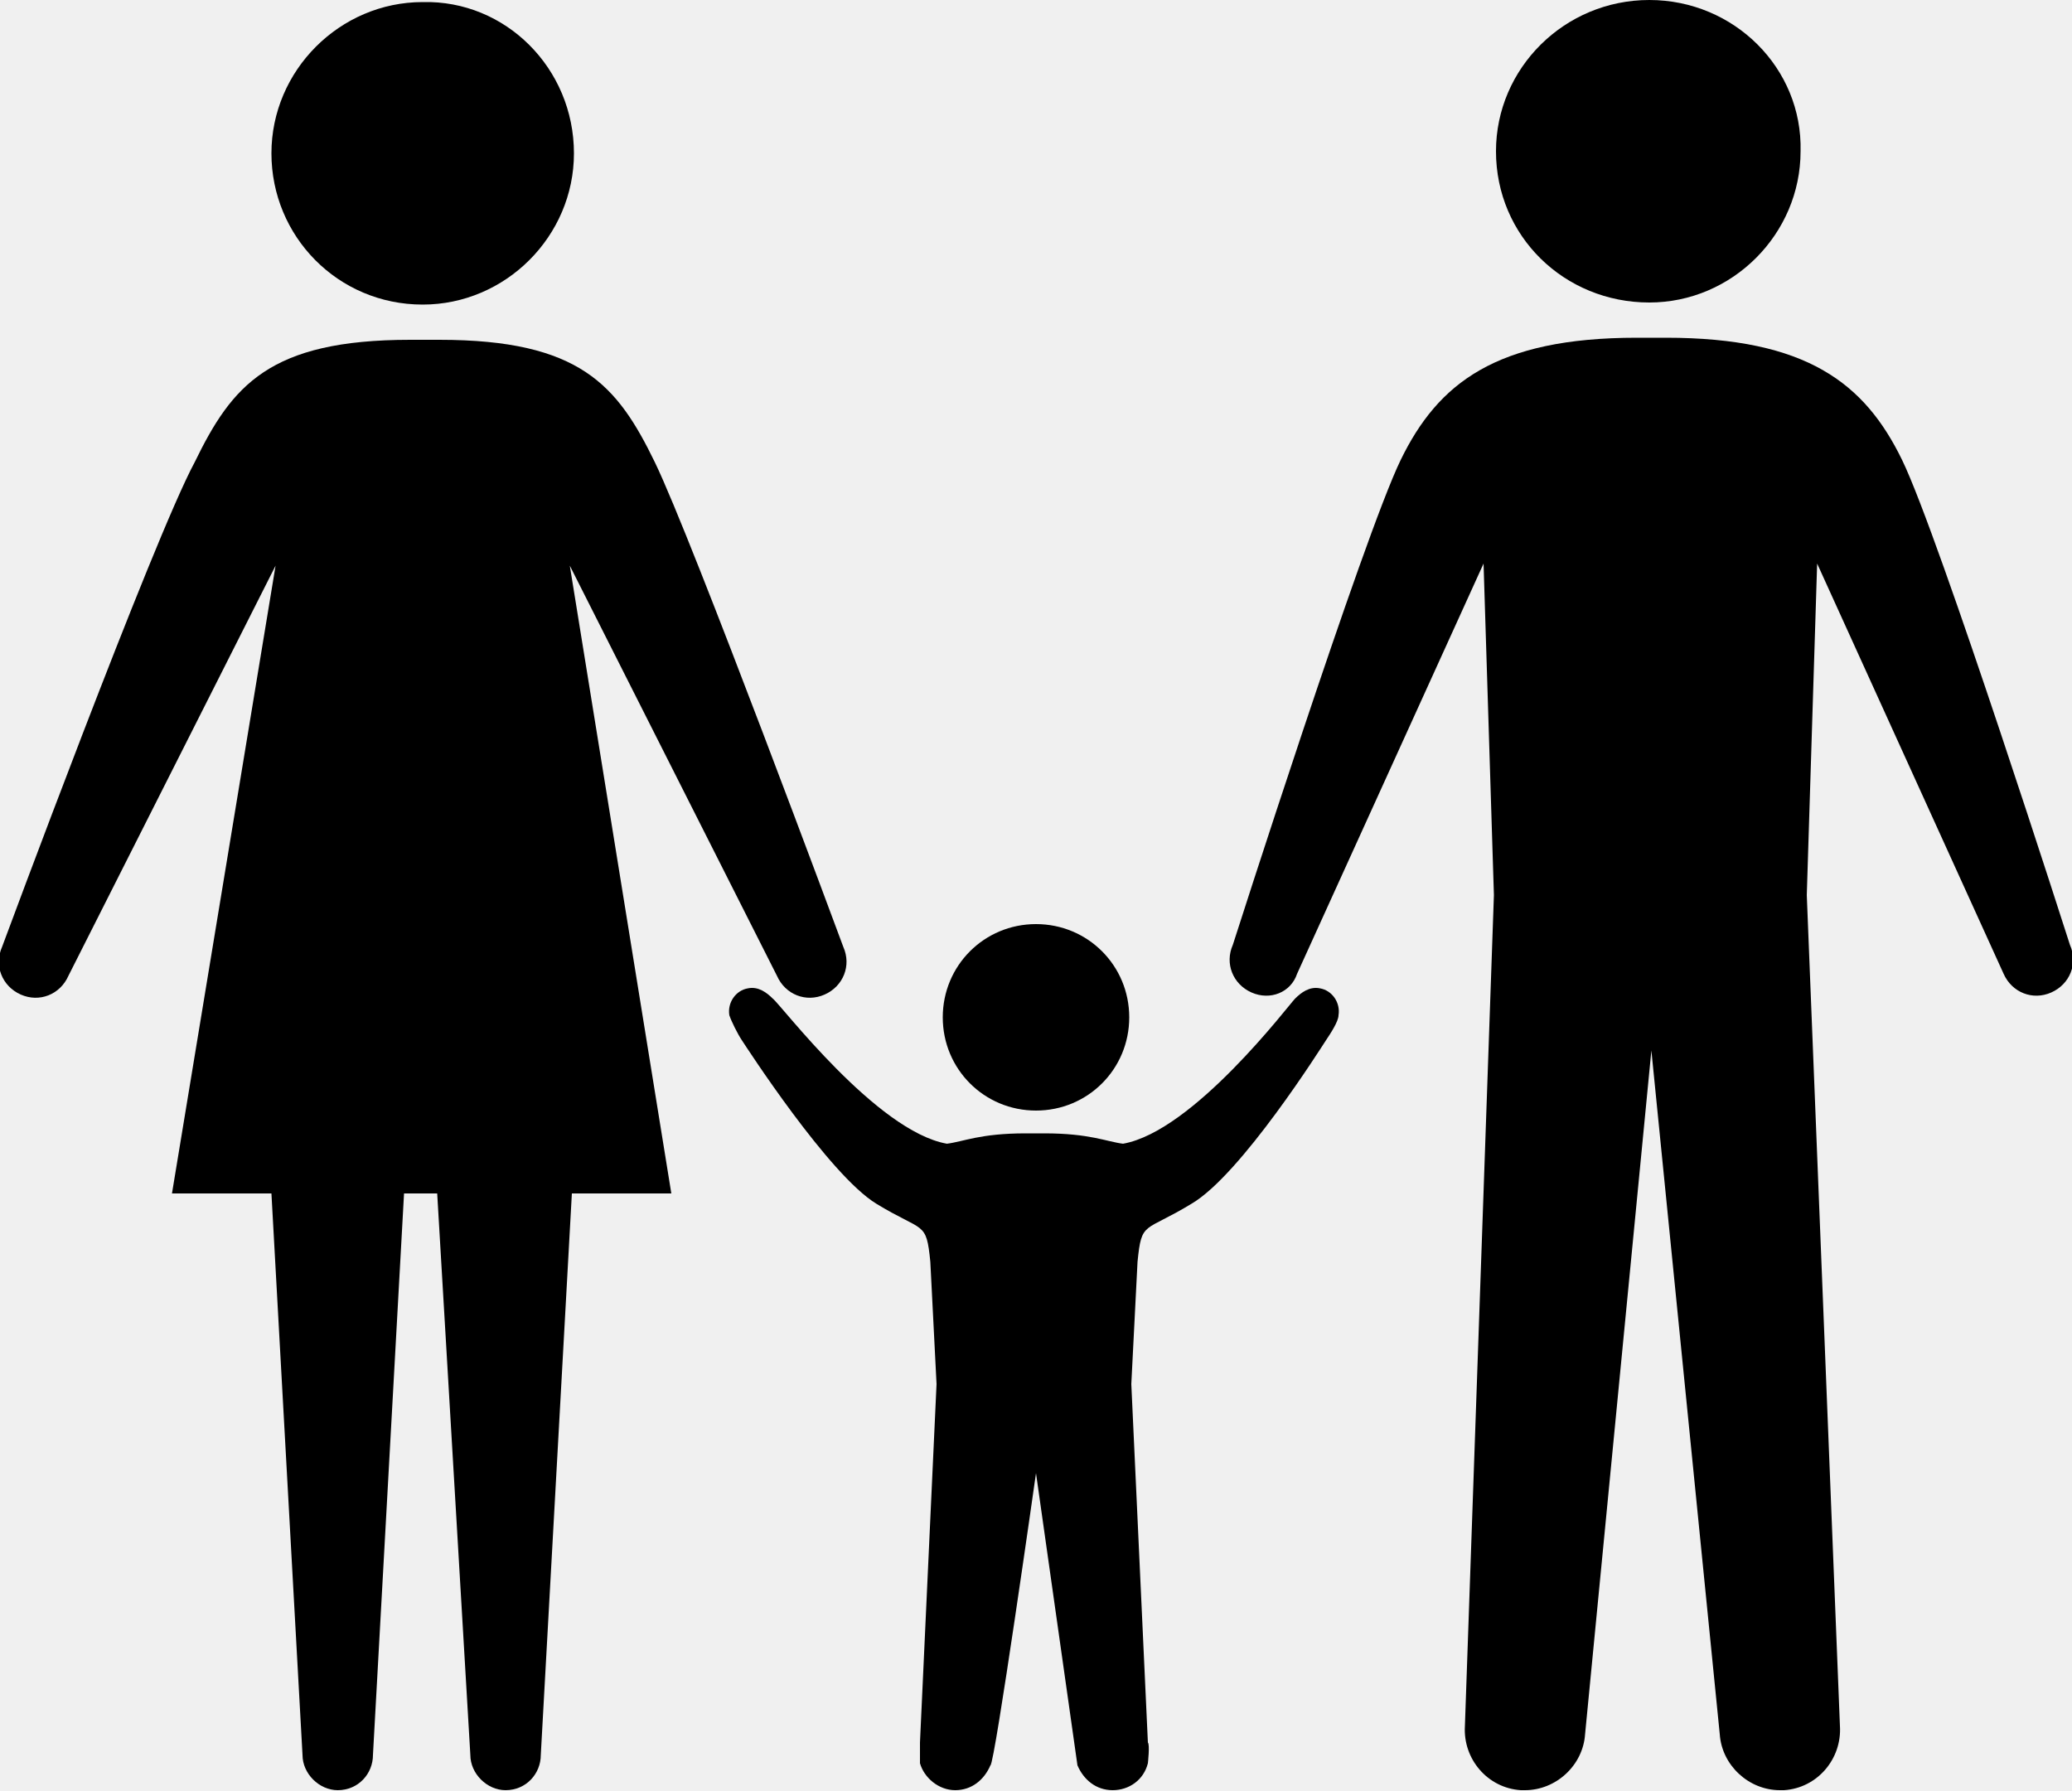
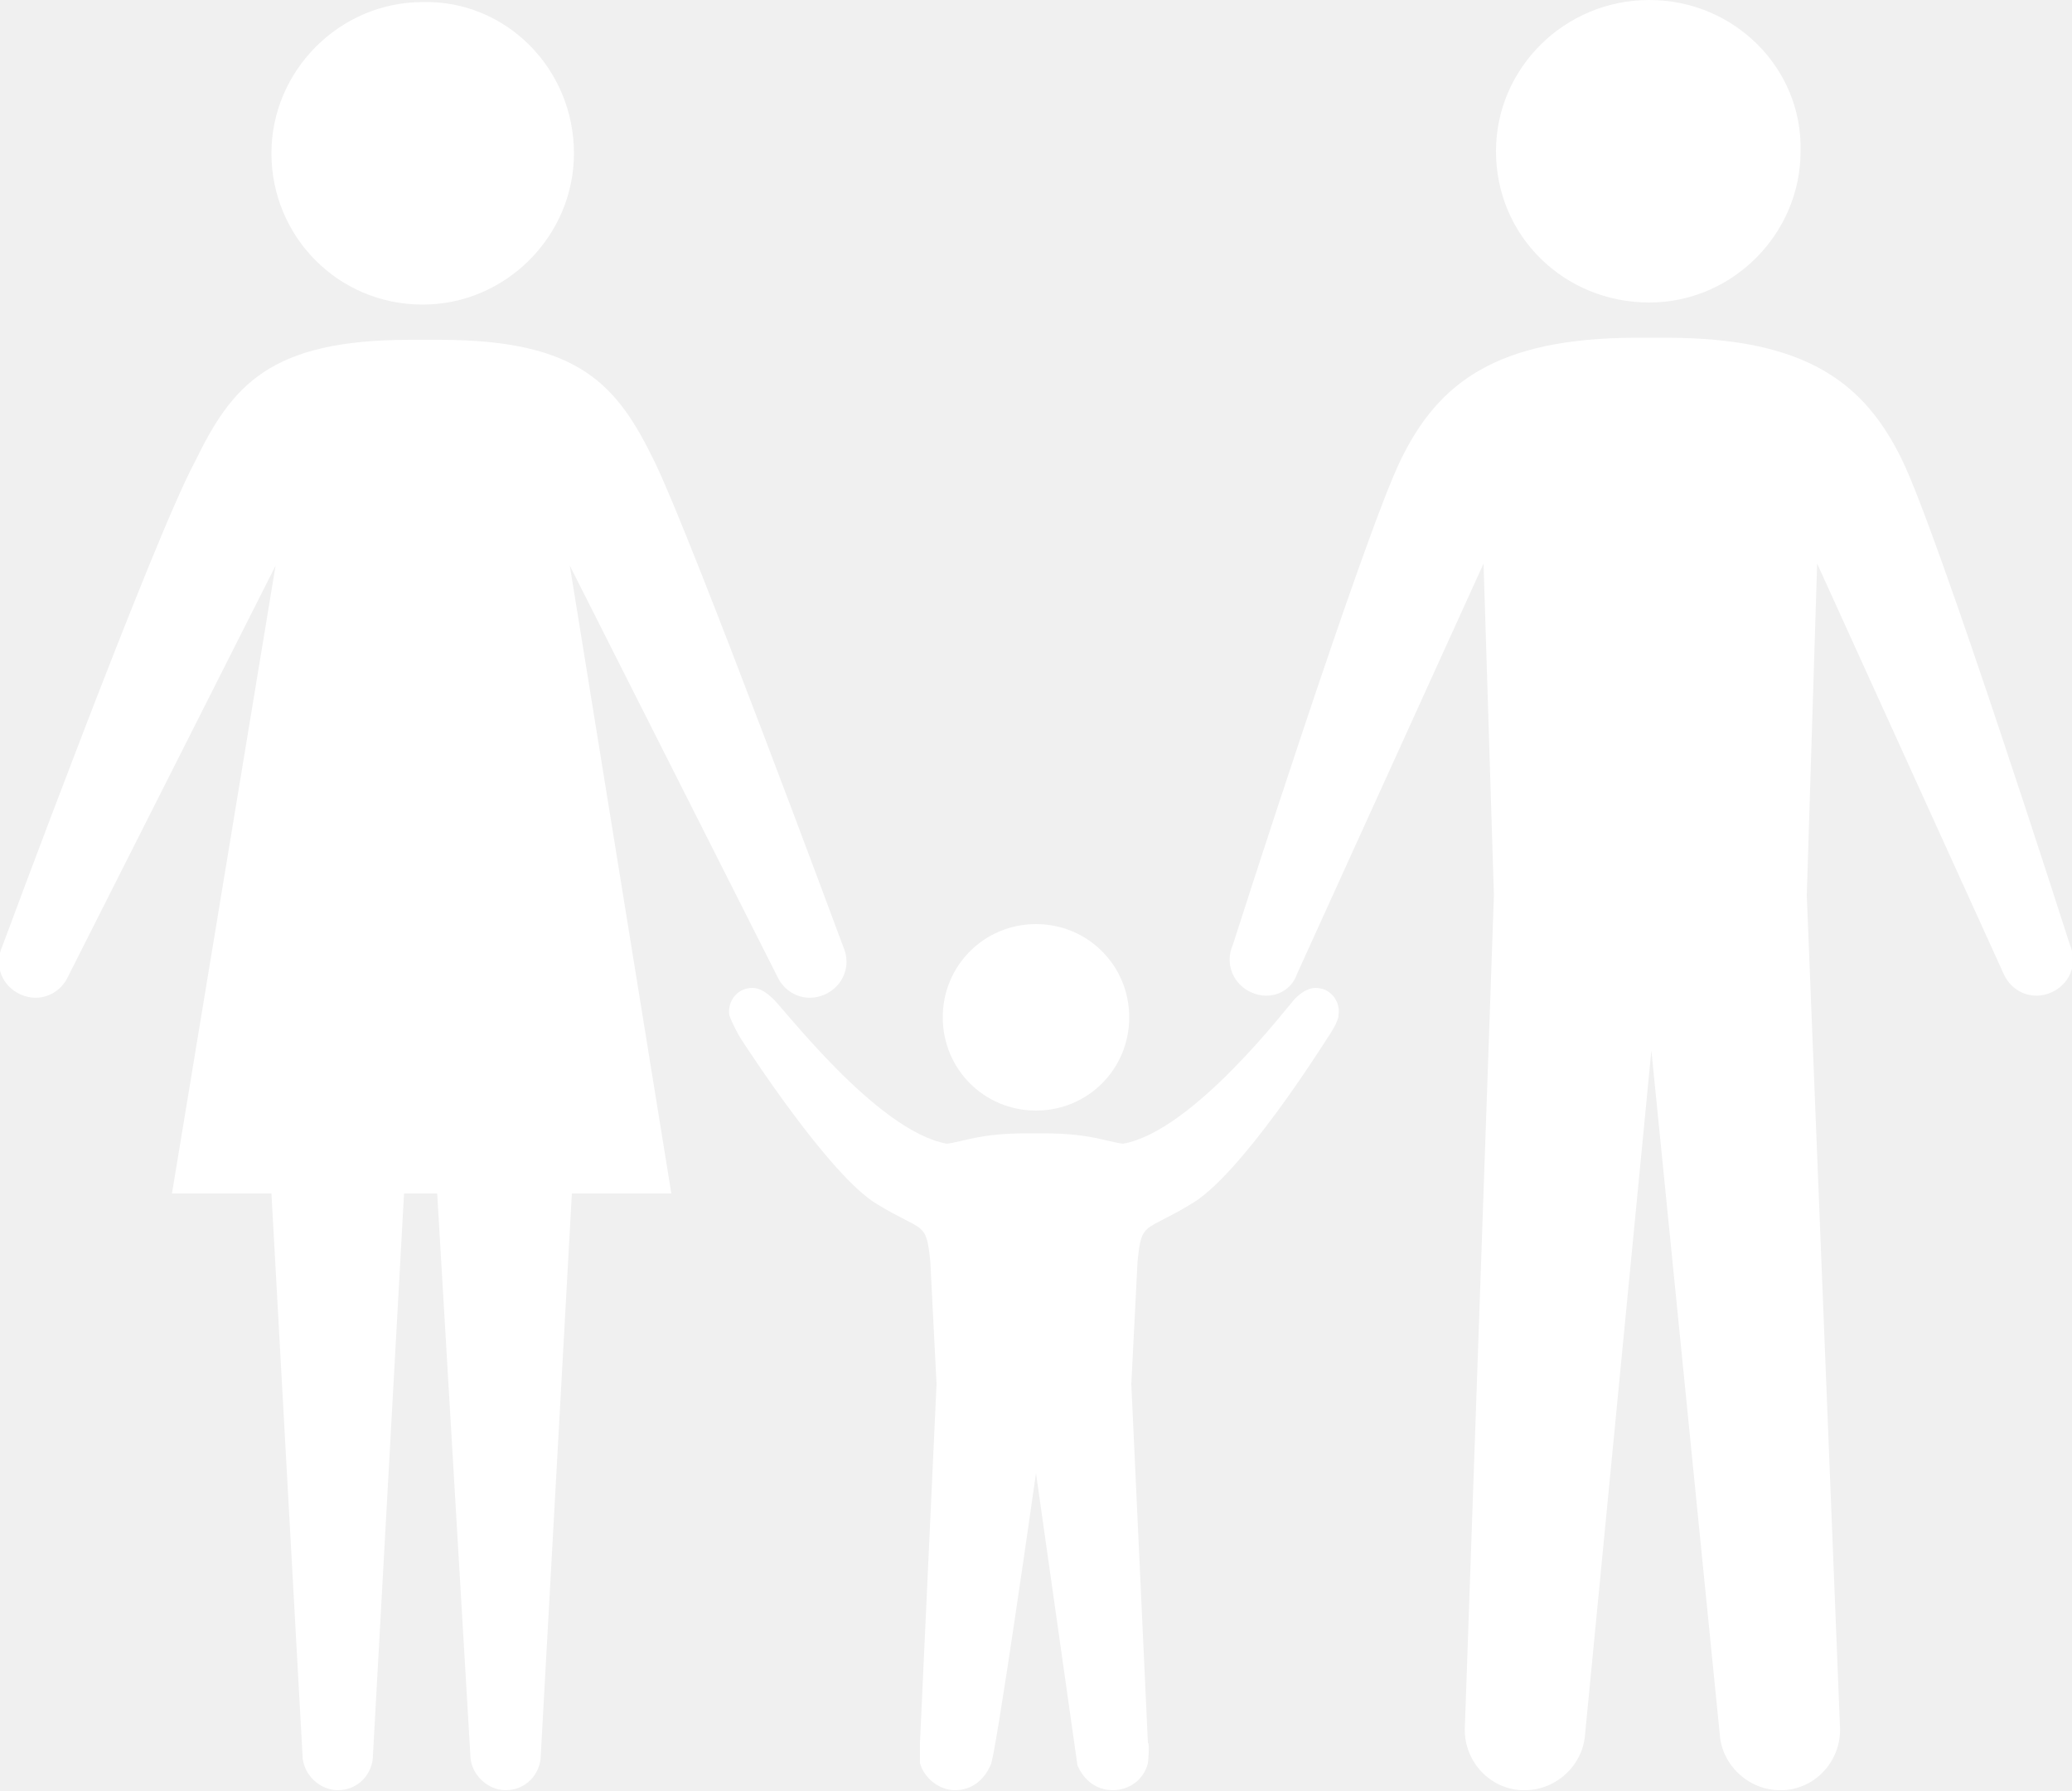
<svg xmlns="http://www.w3.org/2000/svg" version="1.1" id="Layer_1" x="0px" y="0px" viewBox="0 0 100 86.4" enable-background="new 0 0 100 86.4" xml:space="preserve">
-   <path d="M27.7,7.4c0,4-3.3,7.3-7.3,7.3c-4.1,0-7.3-3.3-7.3-7.3c0-4,3.3-7.3,7.3-7.3C24.4,0,27.7,3.3,27.7,7.4z" />
-   <path d="M21.1,57.6l1.6,27.1c0,0.9,0.8,1.7,1.7,1.7c1,0,1.7-0.8,1.7-1.7l1.5-27.1h4.8l-4.9-30.3l10,19.8c0.4,0.9,1.4,1.3,2.3,0.9  c0.9-0.4,1.3-1.4,0.9-2.3c0,0-7.3-19.7-9.1-23.4c-1.8-3.7-3.6-5.9-10.4-5.9h-1.4c-6.8,0-8.6,2.2-10.4,5.9C7.4,26,0.1,45.7,0.1,45.7  c-0.4,0.9,0,1.9,0.9,2.3c0.9,0.4,1.9,0,2.3-0.9l10-19.8l-5,30.3h4.8l1.5,27.1c0,0.9,0.8,1.7,1.7,1.7c1,0,1.7-0.8,1.7-1.7l1.5-27.1  H21.1z" />
-   <path d="M79.6,0c-4.1,0-7.4,3.3-7.4,7.3c0,4.1,3.3,7.3,7.4,7.3c4,0,7.3-3.3,7.3-7.3C87,3.3,83.7,0,79.6,0z" />
-   <path d="M87.2,43.2l0.5-16l9,19.8c0.4,0.9,1.4,1.3,2.3,0.9c0.9-0.4,1.3-1.4,0.9-2.3c0,0-6.3-19.7-8.1-23.4  c-1.8-3.7-4.6-5.9-11.4-5.9h-1.4c-6.8,0-9.6,2.2-11.4,5.9c-1.8,3.7-8.1,23.4-8.1,23.4c-0.4,0.9,0,1.9,0.9,2.3c0.9,0.4,1.9,0,2.2-0.9  l9-19.8l0.5,16l-1.4,40.1c-0.1,1.6,1.1,3,2.7,3.1c0.1,0,0.2,0,0.2,0c1.5,0,2.8-1.2,2.9-2.7l3.2-33l3.3,33c0.1,1.5,1.4,2.7,2.9,2.7  c0.1,0,0.1,0,0.2,0c1.6-0.1,2.8-1.5,2.7-3.1L87.2,43.2L87.2,43.2z" />
-   <path d="M50,44.6c-2.5,0-4.5,2-4.5,4.5c0,2.5,2,4.5,4.5,4.5c2.5,0,4.5-2,4.5-4.5C54.5,46.6,52.5,44.6,50,44.6z" />
-   <path d="M50,71.1c0,0,2,14.1,2,14.1c0.3,0.7,0.9,1.2,1.7,1.2c0.8,0,1.5-0.5,1.7-1.3c0,0,0.1-0.9,0-1l-0.8-17.3l0.3-5.9  c0.2-2,0.3-1.4,2.6-2.8c2.4-1.4,6.3-7.6,6.5-7.9c0.2-0.3,0.6-0.9,0.6-1.2c0.1-0.6-0.3-1.2-0.9-1.3c-0.5-0.1-0.9,0.2-1.2,0.5  c-0.3,0.3-4.9,6.4-8.3,7c-0.8-0.1-1.6-0.5-3.8-0.5h-0.9c-2.2,0-3,0.4-3.8,0.5c-3.4-0.6-8-6.7-8.4-7c-0.3-0.3-0.7-0.6-1.2-0.5  c-0.6,0.1-1,0.7-0.9,1.3c0.1,0.3,0.4,0.9,0.6,1.2c0.2,0.3,4.2,6.5,6.5,7.9c2.3,1.4,2.4,0.8,2.6,2.8l0.3,5.9l-0.8,17.3c0,0.1,0,1,0,1  c0.2,0.7,0.9,1.3,1.7,1.3c0.8,0,1.4-0.5,1.7-1.2C48,85.2,50,71.1,50,71.1" />
+   <path fill="#FFFFFF" d="M27.7,7.4c0,4-3.3,7.3-7.3,7.3c-4.1,0-7.3-3.3-7.3-7.3c0-4,3.3-7.3,7.3-7.3C24.4,0,27.7,3.3,27.7,7.4z" />
+   <path fill="#FFFFFF" d="M21.1,57.6l1.6,27.1c0,0.9,0.8,1.7,1.7,1.7c1,0,1.7-0.8,1.7-1.7l1.5-27.1h4.8l-4.9-30.3l10,19.8c0.4,0.9,1.4,1.3,2.3,0.9  c0.9-0.4,1.3-1.4,0.9-2.3c0,0-7.3-19.7-9.1-23.4c-1.8-3.7-3.6-5.9-10.4-5.9h-1.4c-6.8,0-8.6,2.2-10.4,5.9C7.4,26,0.1,45.7,0.1,45.7  c-0.4,0.9,0,1.9,0.9,2.3c0.9,0.4,1.9,0,2.3-0.9l10-19.8l-5,30.3h4.8l1.5,27.1c0,0.9,0.8,1.7,1.7,1.7c1,0,1.7-0.8,1.7-1.7l1.5-27.1  H21.1z" />
+   <path fill="#FFFFFF" d="M79.6,0c-4.1,0-7.4,3.3-7.4,7.3c0,4.1,3.3,7.3,7.4,7.3c4,0,7.3-3.3,7.3-7.3C87,3.3,83.7,0,79.6,0z" />
+   <path fill="#FFFFFF" d="M87.2,43.2l0.5-16l9,19.8c0.4,0.9,1.4,1.3,2.3,0.9c0.9-0.4,1.3-1.4,0.9-2.3c0,0-6.3-19.7-8.1-23.4  c-1.8-3.7-4.6-5.9-11.4-5.9h-1.4c-6.8,0-9.6,2.2-11.4,5.9c-1.8,3.7-8.1,23.4-8.1,23.4c-0.4,0.9,0,1.9,0.9,2.3c0.9,0.4,1.9,0,2.2-0.9  l9-19.8l0.5,16l-1.4,40.1c-0.1,1.6,1.1,3,2.7,3.1c0.1,0,0.2,0,0.2,0c1.5,0,2.8-1.2,2.9-2.7l3.2-33l3.3,33c0.1,1.5,1.4,2.7,2.9,2.7  c0.1,0,0.1,0,0.2,0c1.6-0.1,2.8-1.5,2.7-3.1L87.2,43.2L87.2,43.2z" />
+   <path fill="#FFFFFF" d="M50,44.6c-2.5,0-4.5,2-4.5,4.5c0,2.5,2,4.5,4.5,4.5c2.5,0,4.5-2,4.5-4.5C54.5,46.6,52.5,44.6,50,44.6z" />
+   <path fill="#FFFFFF" d="M50,71.1c0,0,2,14.1,2,14.1c0.3,0.7,0.9,1.2,1.7,1.2c0.8,0,1.5-0.5,1.7-1.3c0,0,0.1-0.9,0-1l-0.8-17.3l0.3-5.9  c0.2-2,0.3-1.4,2.6-2.8c2.4-1.4,6.3-7.6,6.5-7.9c0.2-0.3,0.6-0.9,0.6-1.2c0.1-0.6-0.3-1.2-0.9-1.3c-0.5-0.1-0.9,0.2-1.2,0.5  c-0.3,0.3-4.9,6.4-8.3,7c-0.8-0.1-1.6-0.5-3.8-0.5h-0.9c-2.2,0-3,0.4-3.8,0.5c-3.4-0.6-8-6.7-8.4-7c-0.3-0.3-0.7-0.6-1.2-0.5  c-0.6,0.1-1,0.7-0.9,1.3c0.1,0.3,0.4,0.9,0.6,1.2c0.2,0.3,4.2,6.5,6.5,7.9c2.3,1.4,2.4,0.8,2.6,2.8l0.3,5.9l-0.8,17.3c0,0.1,0,1,0,1  c0.2,0.7,0.9,1.3,1.7,1.3c0.8,0,1.4-0.5,1.7-1.2C48,85.2,50,71.1,50,71.1" />
</svg>
